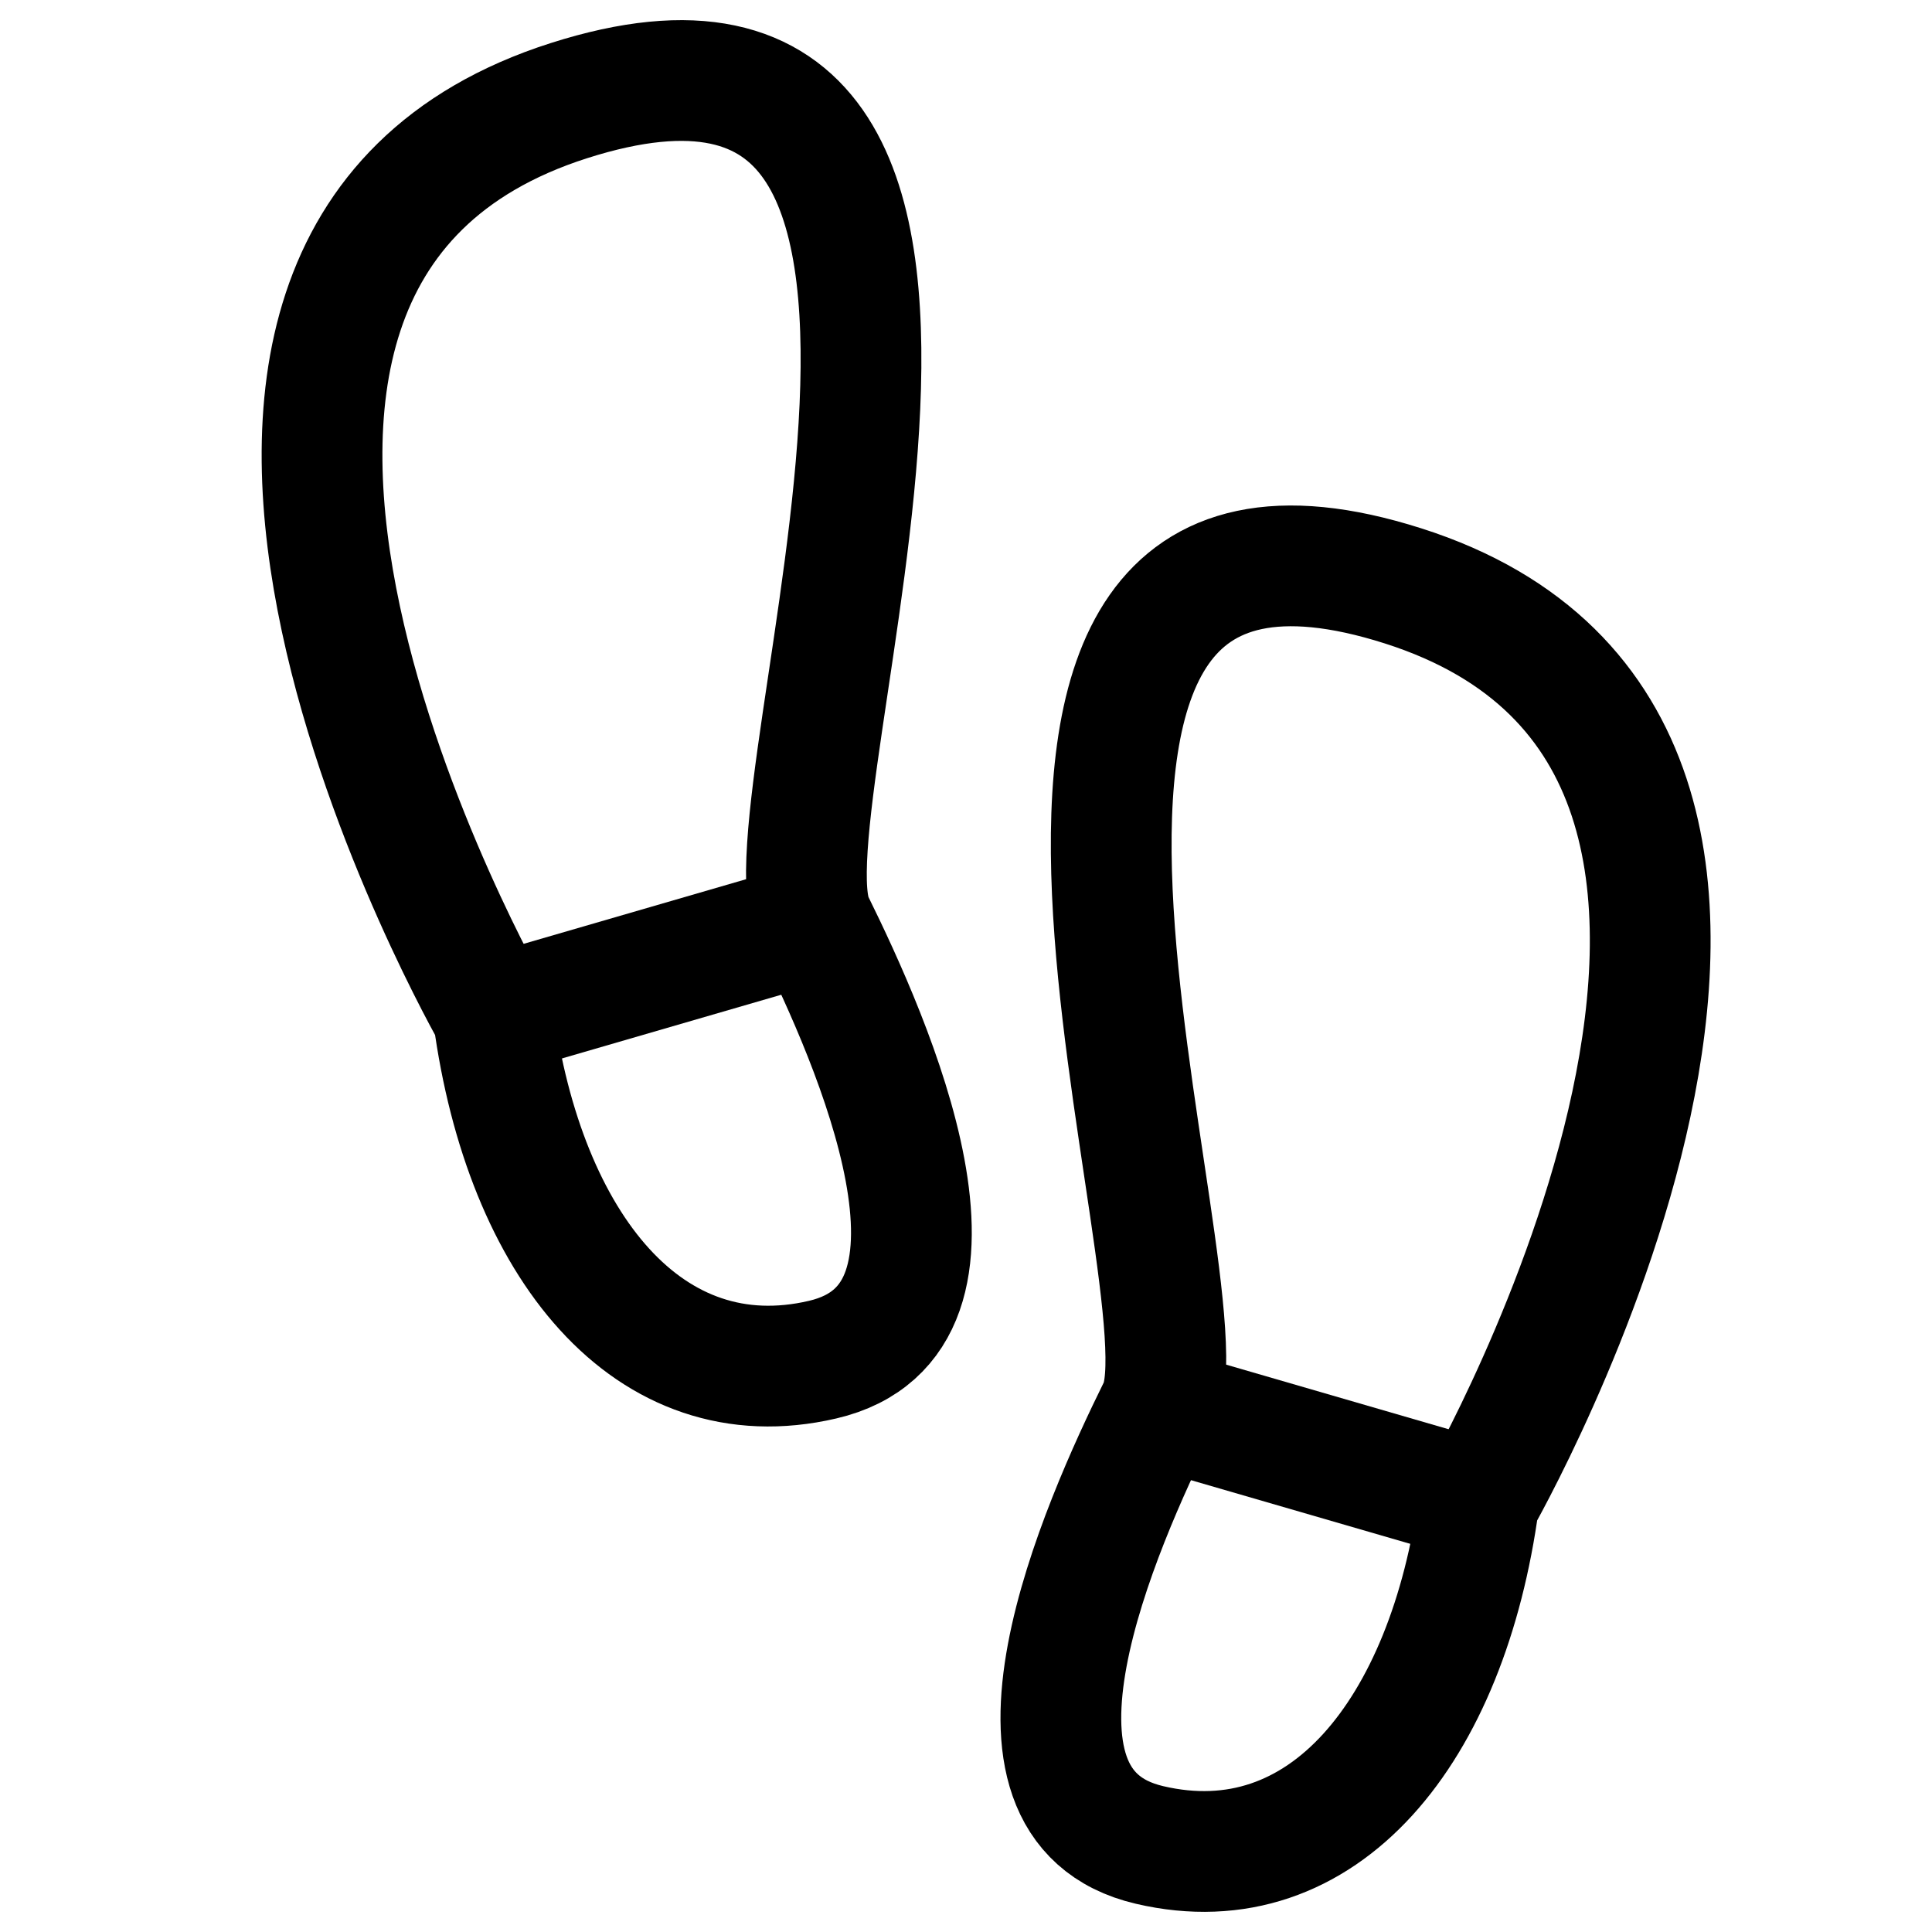
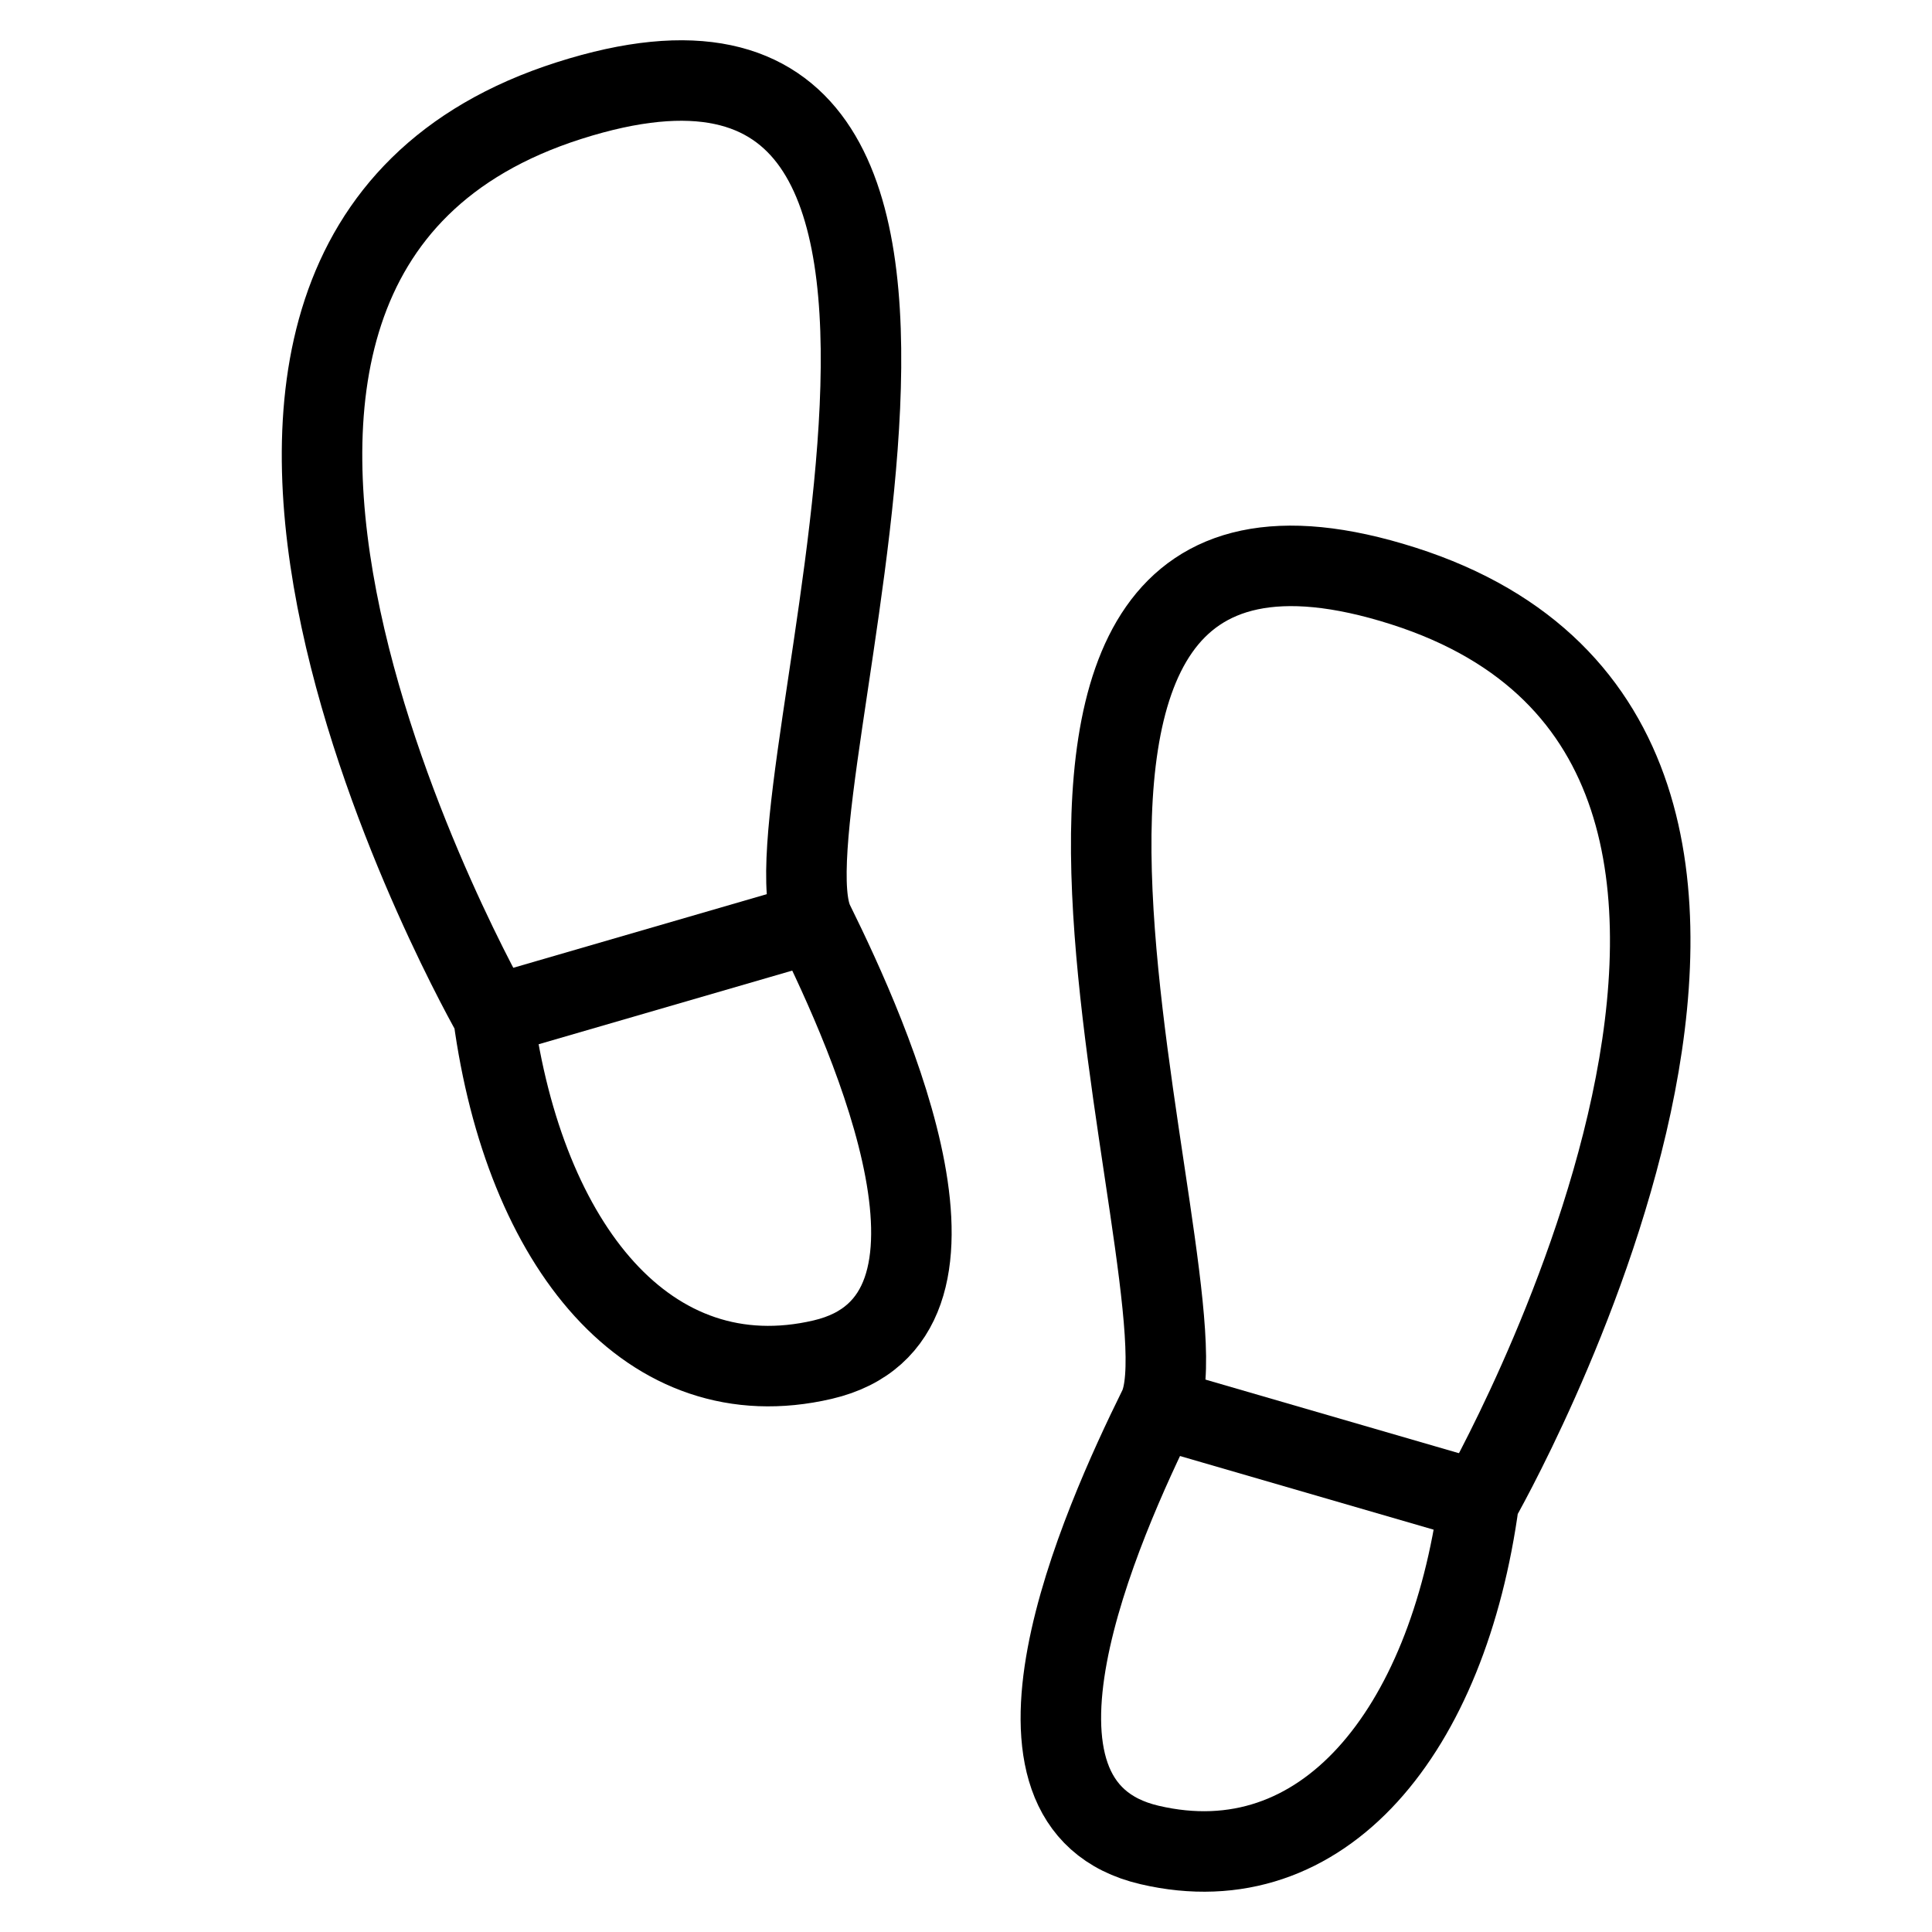
- <svg xmlns="http://www.w3.org/2000/svg" viewBox="0 0 24 24" stroke-width="1.5">
-   <g fill="none">
-     <path clip-rule="evenodd" d="M6.128 12.615S.765 3.261 7.068 1.25C13.37-.762 9.39 10 10.108 11.459c.72 1.458 2.268 4.928.111 5.431-2.156.503-3.704-1.408-4.091-4.275zm12.244 6.03s5.363-9.354-.94-11.366c-6.303-2.011-2.322 8.75-3.04 10.21-.72 1.458-2.268 4.928-.111 5.43 2.156.504 3.704-1.407 4.091-4.274z" stroke="currentColor" />
-     <path d="M6.128 12.615l3.98-1.156m4.283 6.03l3.981 1.156" stroke="currentColor" />
+ <svg xmlns="http://www.w3.org/2000/svg" viewBox="0 0 24 24">
+   <g id="playbook-icon-glyph" fill="none" stroke-width="inherit">
+     <g fill="none">
+       <path clip-rule="evenodd" d="M6.128 12.615S.765 3.261 7.068 1.25C13.37-.762 9.39 10 10.108 11.459c.72 1.458 2.268 4.928.111 5.431-2.156.503-3.704-1.408-4.091-4.275zm12.244 6.03s5.363-9.354-.94-11.366c-6.303-2.011-2.322 8.75-3.04 10.21-.72 1.458-2.268 4.928-.111 5.43 2.156.504 3.704-1.407 4.091-4.274z" stroke="currentColor" />
+       <path d="M6.128 12.615l3.98-1.156m4.283 6.03l3.981 1.156" stroke="currentColor" />
+     </g>
  </g>
</svg>
